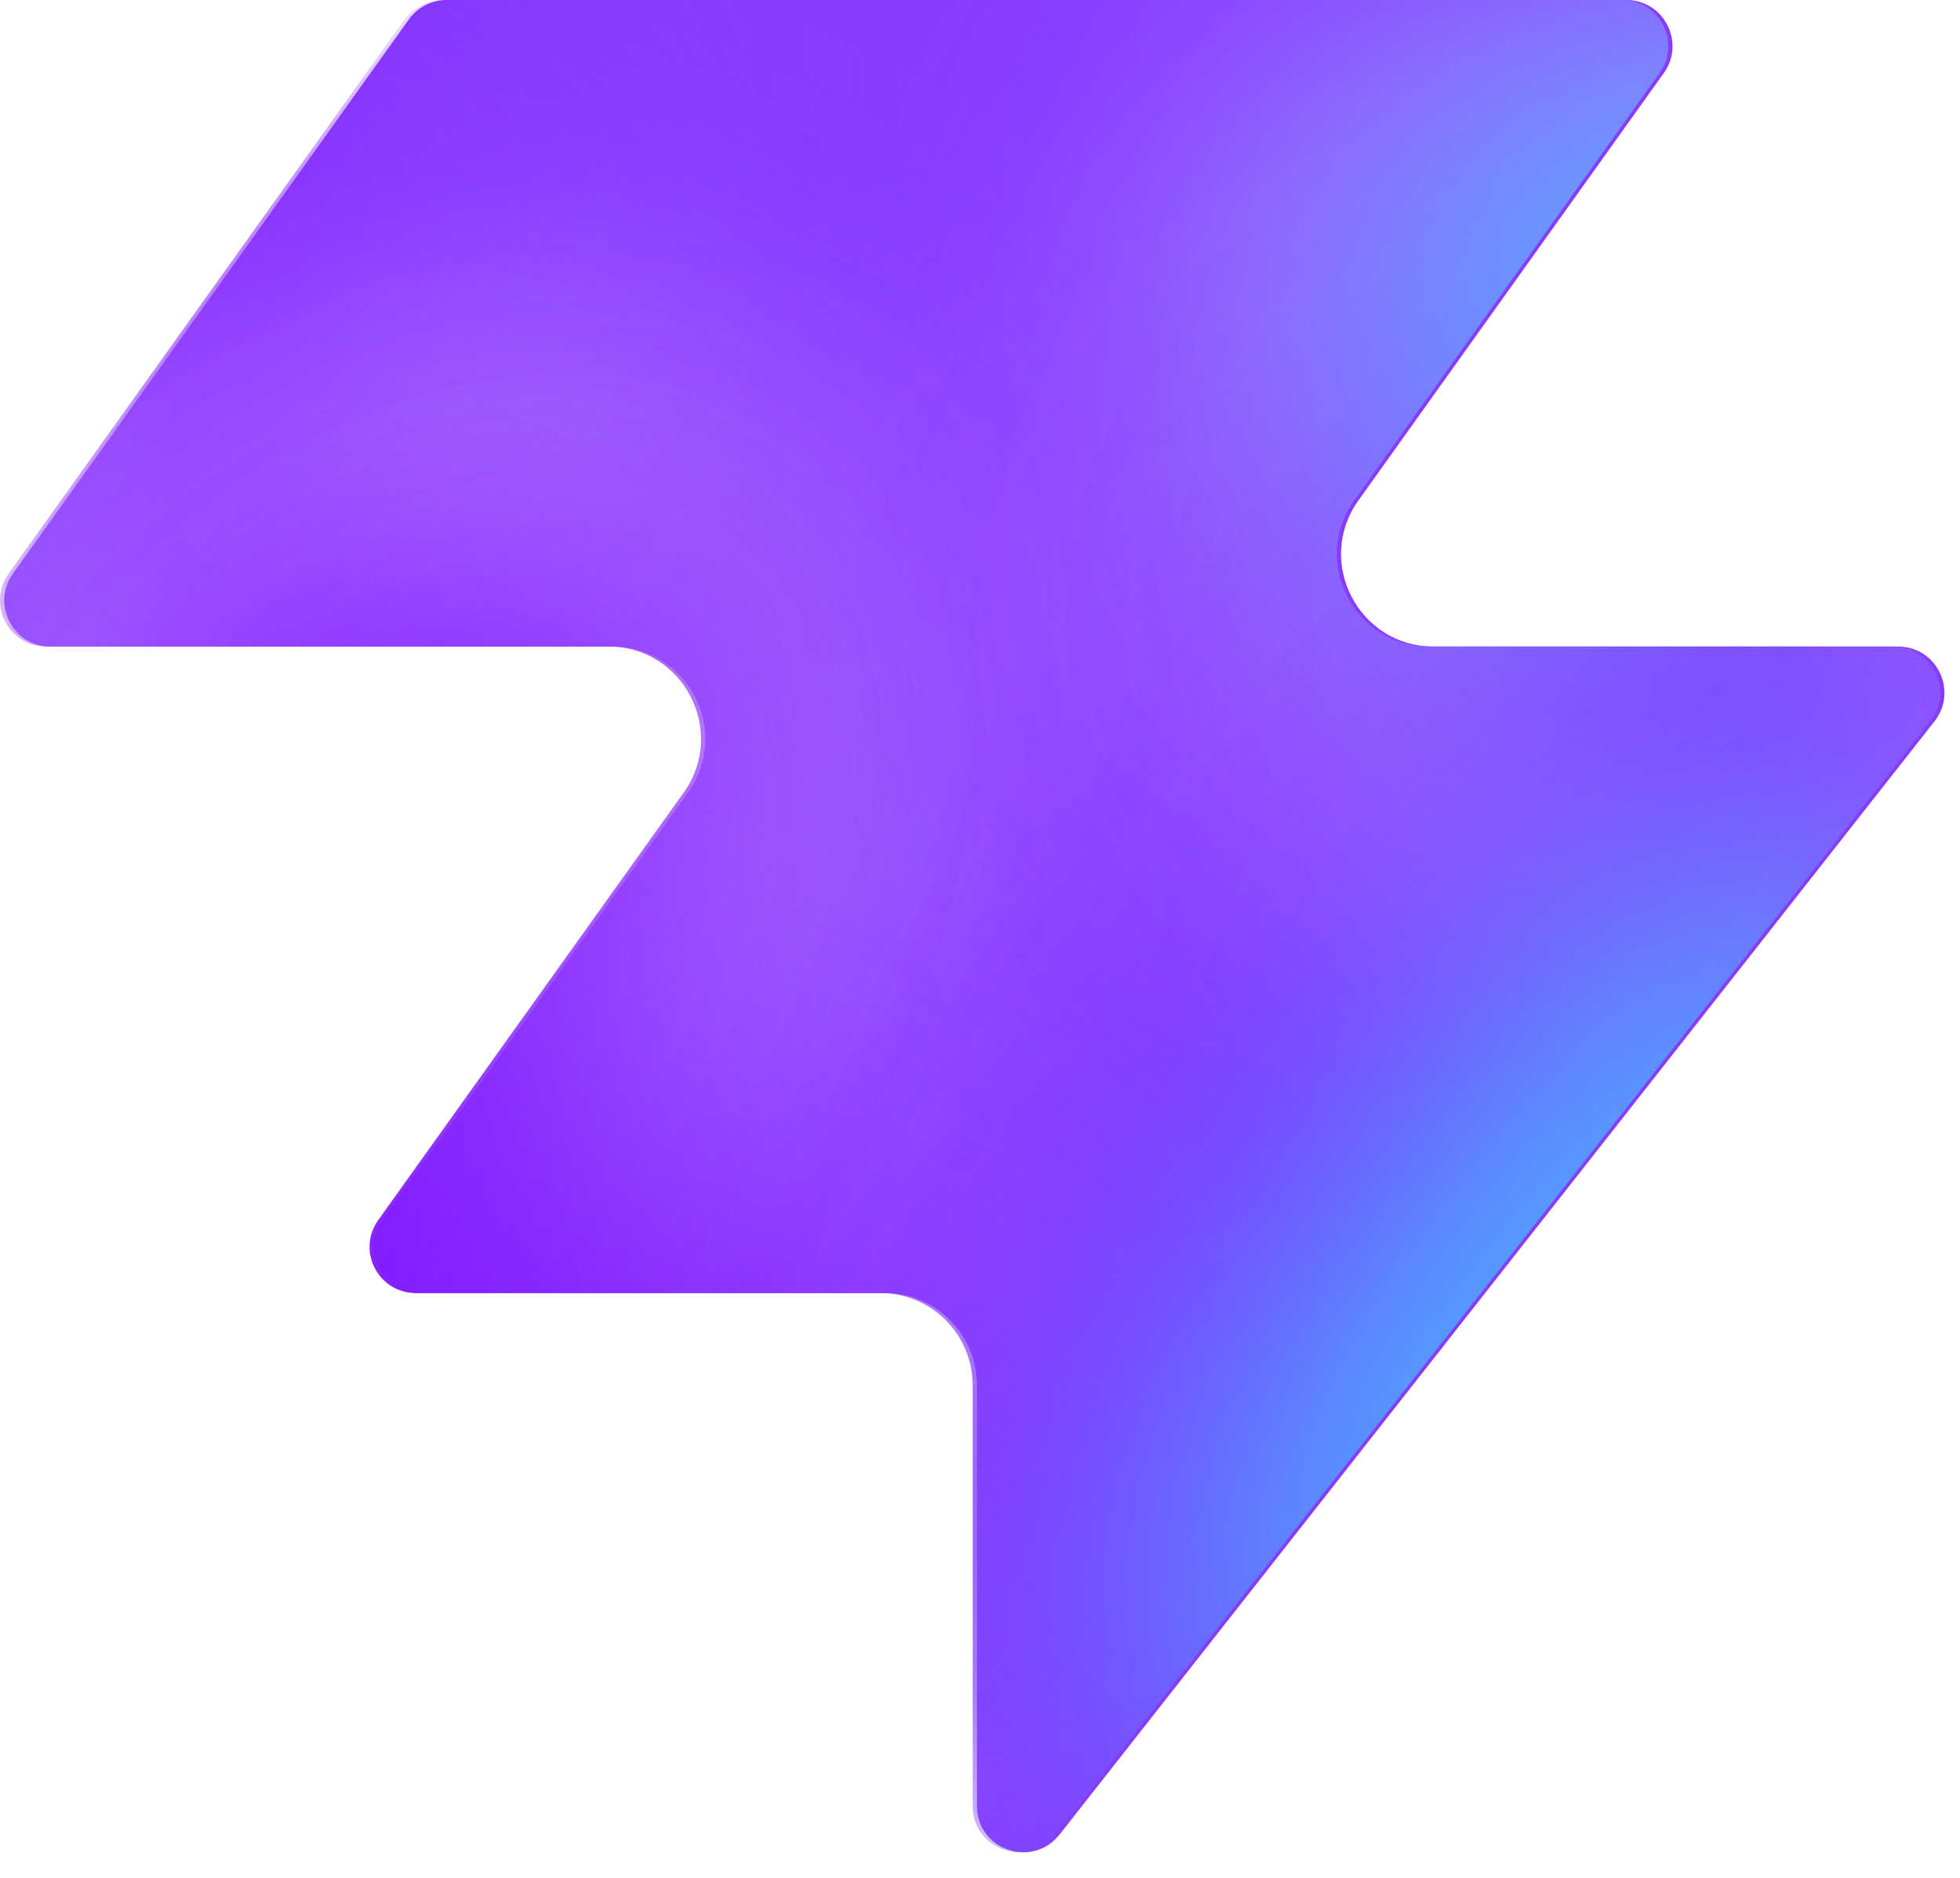
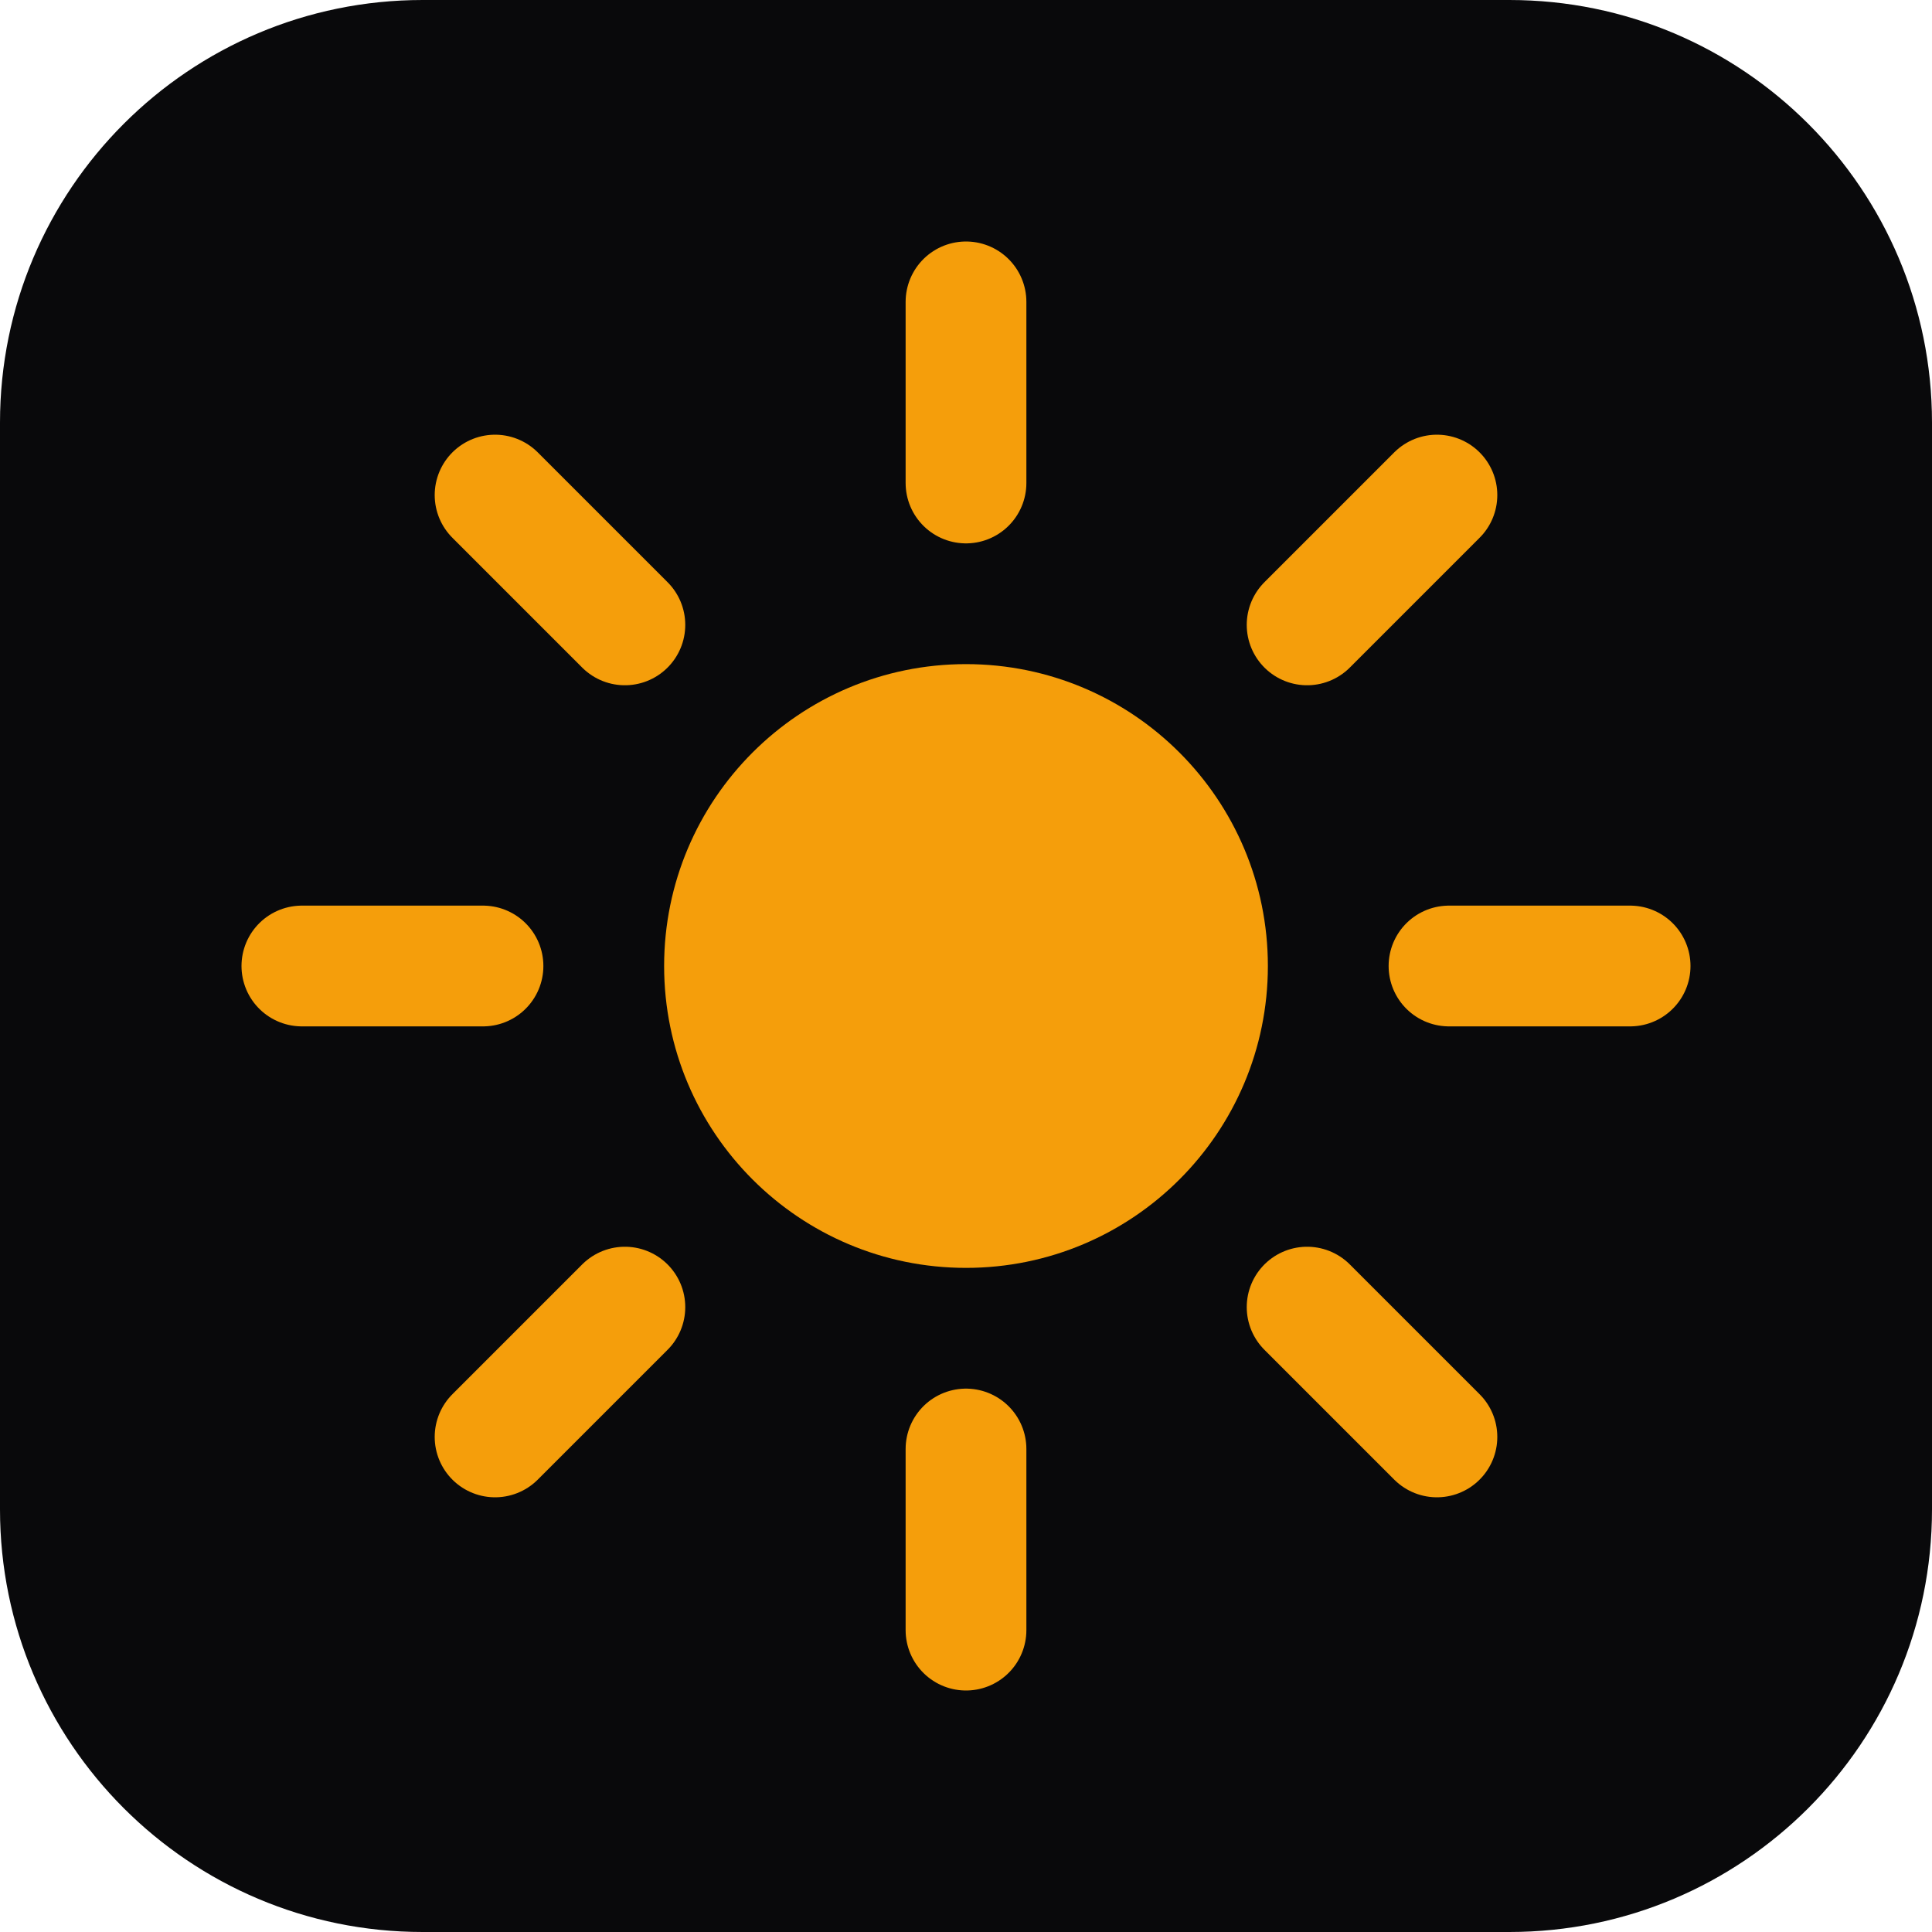
- <svg xmlns="http://www.w3.org/2000/svg" width="48" height="46" fill="none" viewBox="0 0 48 46">
-   <path fill="#863bff" d="M25.946 44.938c-.664.845-2.021.375-2.021-.698V33.937a2.26 2.26 0 0 0-2.262-2.262H10.287c-.92 0-1.456-1.04-.92-1.788l7.48-10.471c1.07-1.497 0-3.578-1.842-3.578H1.237c-.92 0-1.456-1.04-.92-1.788L10.013.474c.214-.297.556-.474.92-.474h28.894c.92 0 1.456 1.04.92 1.788l-7.48 10.471c-1.07 1.498 0 3.579 1.842 3.579h11.377c.943 0 1.473 1.088.89 1.83L25.947 44.94z" style="fill:#863bff;fill:color(display-p3 .525 .23 1);fill-opacity:1" />
-   <mask id="a" width="48" height="46" x="0" y="0" maskUnits="userSpaceOnUse" style="mask-type:alpha">
-     <path fill="#000" d="M25.842 44.938c-.664.844-2.021.375-2.021-.698V33.937a2.26 2.26 0 0 0-2.262-2.262H10.183c-.92 0-1.456-1.04-.92-1.788l7.48-10.471c1.07-1.498 0-3.579-1.842-3.579H1.133c-.92 0-1.456-1.04-.92-1.787L9.91.473c.214-.297.556-.474.92-.474h28.894c.92 0 1.456 1.04.92 1.788l-7.48 10.471c-1.07 1.498 0 3.578 1.842 3.578h11.377c.943 0 1.473 1.088.89 1.832L25.843 44.94z" style="fill:#000;fill-opacity:1" />
-   </mask>
-   <g mask="url(#a)">
-     <g filter="url(#b)">
-       <ellipse cx="5.508" cy="14.704" fill="#ede6ff" rx="5.508" ry="14.704" style="fill:#ede6ff;fill:color(display-p3 .927 .903 1);fill-opacity:1" transform="matrix(.00324 1 1 -.00324 -4.47 31.516)" />
-     </g>
-     <g filter="url(#c)">
-       <ellipse cx="10.399" cy="29.851" fill="#ede6ff" rx="10.399" ry="29.851" style="fill:#ede6ff;fill:color(display-p3 .927 .903 1);fill-opacity:1" transform="matrix(.00324 1 1 -.00324 -39.328 7.883)" />
-     </g>
-     <g filter="url(#d)">
-       <ellipse cx="5.508" cy="30.487" fill="#7e14ff" rx="5.508" ry="30.487" style="fill:#7e14ff;fill:color(display-p3 .492 .077 1);fill-opacity:1" transform="rotate(89.814 -25.913 -14.639)scale(1 -1)" />
-     </g>
-     <g filter="url(#e)">
-       <ellipse cx="5.508" cy="30.599" fill="#7e14ff" rx="5.508" ry="30.599" style="fill:#7e14ff;fill:color(display-p3 .492 .077 1);fill-opacity:1" transform="rotate(89.814 -32.644 -3.334)scale(1 -1)" />
-     </g>
-     <g filter="url(#f)">
-       <ellipse cx="5.508" cy="30.599" fill="#7e14ff" rx="5.508" ry="30.599" style="fill:#7e14ff;fill:color(display-p3 .492 .077 1);fill-opacity:1" transform="matrix(.00324 1 1 -.00324 -34.34 30.47)" />
-     </g>
-     <g filter="url(#g)">
-       <ellipse cx="14.072" cy="22.078" fill="#ede6ff" rx="14.072" ry="22.078" style="fill:#ede6ff;fill:color(display-p3 .927 .903 1);fill-opacity:1" transform="rotate(93.35 24.506 48.493)scale(-1 1)" />
-     </g>
-     <g filter="url(#h)">
-       <ellipse cx="3.47" cy="21.501" fill="#7e14ff" rx="3.47" ry="21.501" style="fill:#7e14ff;fill:color(display-p3 .492 .077 1);fill-opacity:1" transform="rotate(89.009 28.708 47.59)scale(-1 1)" />
-     </g>
-     <g filter="url(#i)">
-       <ellipse cx="3.47" cy="21.501" fill="#7e14ff" rx="3.47" ry="21.501" style="fill:#7e14ff;fill:color(display-p3 .492 .077 1);fill-opacity:1" transform="rotate(89.009 28.708 47.59)scale(-1 1)" />
-     </g>
-     <g filter="url(#j)">
-       <ellipse cx=".387" cy="8.972" fill="#7e14ff" rx="4.407" ry="29.108" style="fill:#7e14ff;fill:color(display-p3 .492 .077 1);fill-opacity:1" transform="rotate(39.51 .387 8.972)" />
-     </g>
-     <g filter="url(#k)">
-       <ellipse cx="47.523" cy="-6.092" fill="#7e14ff" rx="4.407" ry="29.108" style="fill:#7e14ff;fill:color(display-p3 .492 .077 1);fill-opacity:1" transform="rotate(37.892 47.523 -6.092)" />
-     </g>
-     <g filter="url(#l)">
-       <ellipse cx="41.412" cy="6.333" fill="#47bfff" rx="5.971" ry="9.665" style="fill:#47bfff;fill:color(display-p3 .28 .748 1);fill-opacity:1" transform="rotate(37.892 41.412 6.333)" />
-     </g>
-     <g filter="url(#m)">
-       <ellipse cx="-1.879" cy="38.332" fill="#7e14ff" rx="4.407" ry="29.108" style="fill:#7e14ff;fill:color(display-p3 .492 .077 1);fill-opacity:1" transform="rotate(37.892 -1.88 38.332)" />
-     </g>
-     <g filter="url(#n)">
-       <ellipse cx="-1.879" cy="38.332" fill="#7e14ff" rx="4.407" ry="29.108" style="fill:#7e14ff;fill:color(display-p3 .492 .077 1);fill-opacity:1" transform="rotate(37.892 -1.88 38.332)" />
-     </g>
-     <g filter="url(#o)">
-       <ellipse cx="35.651" cy="29.907" fill="#7e14ff" rx="4.407" ry="29.108" style="fill:#7e14ff;fill:color(display-p3 .492 .077 1);fill-opacity:1" transform="rotate(37.892 35.651 29.907)" />
-     </g>
-     <g filter="url(#p)">
-       <ellipse cx="38.418" cy="32.4" fill="#47bfff" rx="5.971" ry="15.297" style="fill:#47bfff;fill:color(display-p3 .28 .748 1);fill-opacity:1" transform="rotate(37.892 38.418 32.4)" />
-     </g>
+ <svg xmlns="http://www.w3.org/2000/svg" viewBox="0 0 64 64">
+   <rect width="64" height="64" rx="14" fill="#09090b" />
+   <g stroke="#f59e0b" stroke-width="4" stroke-linecap="round">
+     <circle cx="32" cy="32" r="10" fill="#f59e0b" stroke="none" />
+     <path d="M32 10v6M32 48v6M10 32h6M48 32h6M16.4 16.4l4.3 4.3M43.3 43.3l4.3 4.3M16.4 47.6l4.3-4.3M43.3 20.7l4.3-4.3" />
  </g>
-   <defs>
-     <filter id="b" width="60.045" height="41.654" x="-19.77" y="16.149" color-interpolation-filters="sRGB" filterUnits="userSpaceOnUse">
-       <feFlood flood-opacity="0" result="BackgroundImageFix" />
-       <feBlend in="SourceGraphic" in2="BackgroundImageFix" result="shape" />
-       <feGaussianBlur result="effect1_foregroundBlur_2002_17158" stdDeviation="7.659" />
-     </filter>
-     <filter id="c" width="90.34" height="51.437" x="-54.613" y="-7.533" color-interpolation-filters="sRGB" filterUnits="userSpaceOnUse">
-       <feFlood flood-opacity="0" result="BackgroundImageFix" />
-       <feBlend in="SourceGraphic" in2="BackgroundImageFix" result="shape" />
-       <feGaussianBlur result="effect1_foregroundBlur_2002_17158" stdDeviation="7.659" />
-     </filter>
-     <filter id="d" width="79.355" height="29.4" x="-49.64" y="2.03" color-interpolation-filters="sRGB" filterUnits="userSpaceOnUse">
-       <feFlood flood-opacity="0" result="BackgroundImageFix" />
-       <feBlend in="SourceGraphic" in2="BackgroundImageFix" result="shape" />
-       <feGaussianBlur result="effect1_foregroundBlur_2002_17158" stdDeviation="4.596" />
-     </filter>
-     <filter id="e" width="79.579" height="29.4" x="-45.045" y="20.029" color-interpolation-filters="sRGB" filterUnits="userSpaceOnUse">
-       <feFlood flood-opacity="0" result="BackgroundImageFix" />
-       <feBlend in="SourceGraphic" in2="BackgroundImageFix" result="shape" />
-       <feGaussianBlur result="effect1_foregroundBlur_2002_17158" stdDeviation="4.596" />
-     </filter>
-     <filter id="f" width="79.579" height="29.4" x="-43.513" y="21.178" color-interpolation-filters="sRGB" filterUnits="userSpaceOnUse">
-       <feFlood flood-opacity="0" result="BackgroundImageFix" />
-       <feBlend in="SourceGraphic" in2="BackgroundImageFix" result="shape" />
-       <feGaussianBlur result="effect1_foregroundBlur_2002_17158" stdDeviation="4.596" />
-     </filter>
-     <filter id="g" width="74.749" height="58.852" x="15.756" y="-17.901" color-interpolation-filters="sRGB" filterUnits="userSpaceOnUse">
-       <feFlood flood-opacity="0" result="BackgroundImageFix" />
-       <feBlend in="SourceGraphic" in2="BackgroundImageFix" result="shape" />
-       <feGaussianBlur result="effect1_foregroundBlur_2002_17158" stdDeviation="7.659" />
-     </filter>
-     <filter id="h" width="61.377" height="25.362" x="23.548" y="2.284" color-interpolation-filters="sRGB" filterUnits="userSpaceOnUse">
-       <feFlood flood-opacity="0" result="BackgroundImageFix" />
-       <feBlend in="SourceGraphic" in2="BackgroundImageFix" result="shape" />
-       <feGaussianBlur result="effect1_foregroundBlur_2002_17158" stdDeviation="4.596" />
-     </filter>
-     <filter id="i" width="61.377" height="25.362" x="23.548" y="2.284" color-interpolation-filters="sRGB" filterUnits="userSpaceOnUse">
-       <feFlood flood-opacity="0" result="BackgroundImageFix" />
-       <feBlend in="SourceGraphic" in2="BackgroundImageFix" result="shape" />
-       <feGaussianBlur result="effect1_foregroundBlur_2002_17158" stdDeviation="4.596" />
-     </filter>
-     <filter id="j" width="56.045" height="63.649" x="-27.636" y="-22.853" color-interpolation-filters="sRGB" filterUnits="userSpaceOnUse">
-       <feFlood flood-opacity="0" result="BackgroundImageFix" />
-       <feBlend in="SourceGraphic" in2="BackgroundImageFix" result="shape" />
-       <feGaussianBlur result="effect1_foregroundBlur_2002_17158" stdDeviation="4.596" />
-     </filter>
-     <filter id="k" width="54.814" height="64.646" x="20.116" y="-38.415" color-interpolation-filters="sRGB" filterUnits="userSpaceOnUse">
-       <feFlood flood-opacity="0" result="BackgroundImageFix" />
-       <feBlend in="SourceGraphic" in2="BackgroundImageFix" result="shape" />
-       <feGaussianBlur result="effect1_foregroundBlur_2002_17158" stdDeviation="4.596" />
-     </filter>
-     <filter id="l" width="33.541" height="35.313" x="24.641" y="-11.323" color-interpolation-filters="sRGB" filterUnits="userSpaceOnUse">
-       <feFlood flood-opacity="0" result="BackgroundImageFix" />
-       <feBlend in="SourceGraphic" in2="BackgroundImageFix" result="shape" />
-       <feGaussianBlur result="effect1_foregroundBlur_2002_17158" stdDeviation="4.596" />
-     </filter>
-     <filter id="m" width="54.814" height="64.646" x="-29.286" y="6.009" color-interpolation-filters="sRGB" filterUnits="userSpaceOnUse">
-       <feFlood flood-opacity="0" result="BackgroundImageFix" />
-       <feBlend in="SourceGraphic" in2="BackgroundImageFix" result="shape" />
-       <feGaussianBlur result="effect1_foregroundBlur_2002_17158" stdDeviation="4.596" />
-     </filter>
-     <filter id="n" width="54.814" height="64.646" x="-29.286" y="6.009" color-interpolation-filters="sRGB" filterUnits="userSpaceOnUse">
-       <feFlood flood-opacity="0" result="BackgroundImageFix" />
-       <feBlend in="SourceGraphic" in2="BackgroundImageFix" result="shape" />
-       <feGaussianBlur result="effect1_foregroundBlur_2002_17158" stdDeviation="4.596" />
-     </filter>
-     <filter id="o" width="54.814" height="64.646" x="8.244" y="-2.416" color-interpolation-filters="sRGB" filterUnits="userSpaceOnUse">
-       <feFlood flood-opacity="0" result="BackgroundImageFix" />
-       <feBlend in="SourceGraphic" in2="BackgroundImageFix" result="shape" />
-       <feGaussianBlur result="effect1_foregroundBlur_2002_17158" stdDeviation="4.596" />
-     </filter>
-     <filter id="p" width="39.409" height="43.623" x="18.713" y="10.588" color-interpolation-filters="sRGB" filterUnits="userSpaceOnUse">
-       <feFlood flood-opacity="0" result="BackgroundImageFix" />
-       <feBlend in="SourceGraphic" in2="BackgroundImageFix" result="shape" />
-       <feGaussianBlur result="effect1_foregroundBlur_2002_17158" stdDeviation="4.596" />
-     </filter>
-   </defs>
</svg>
